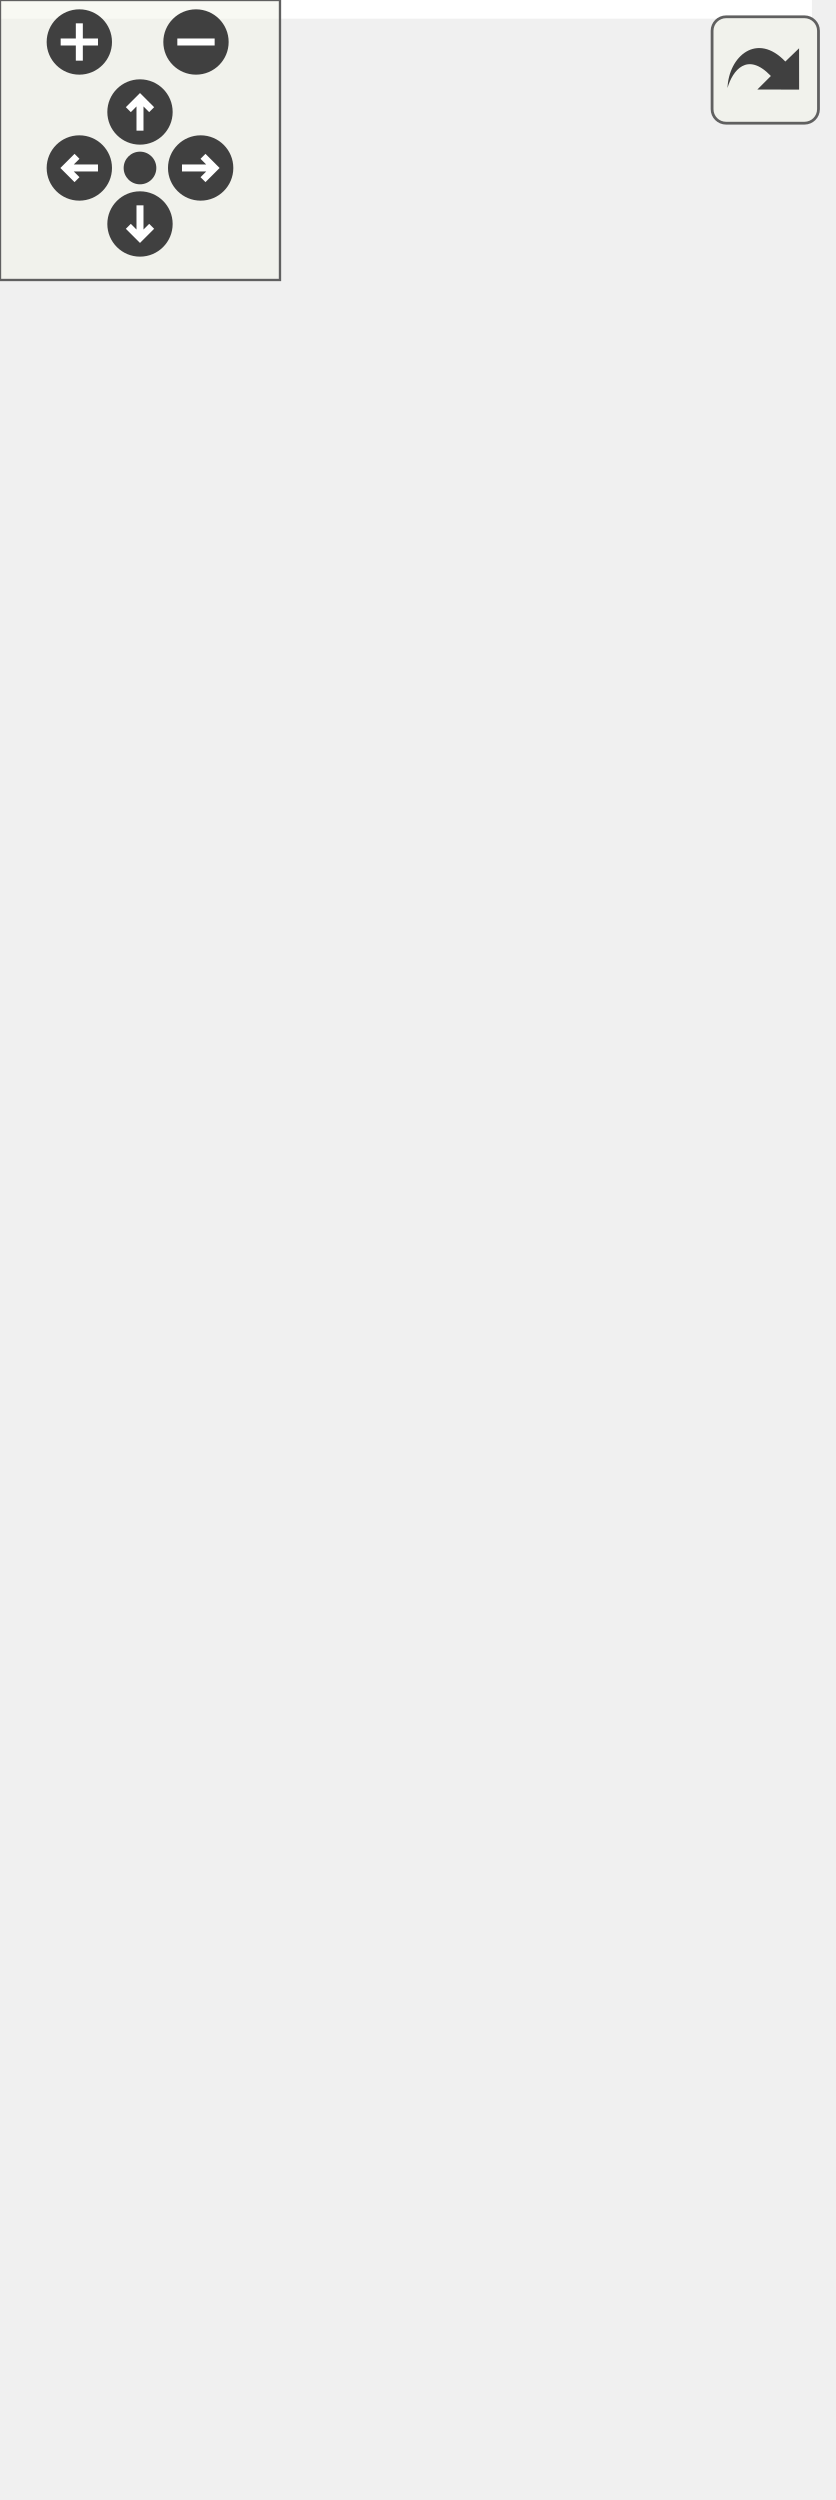
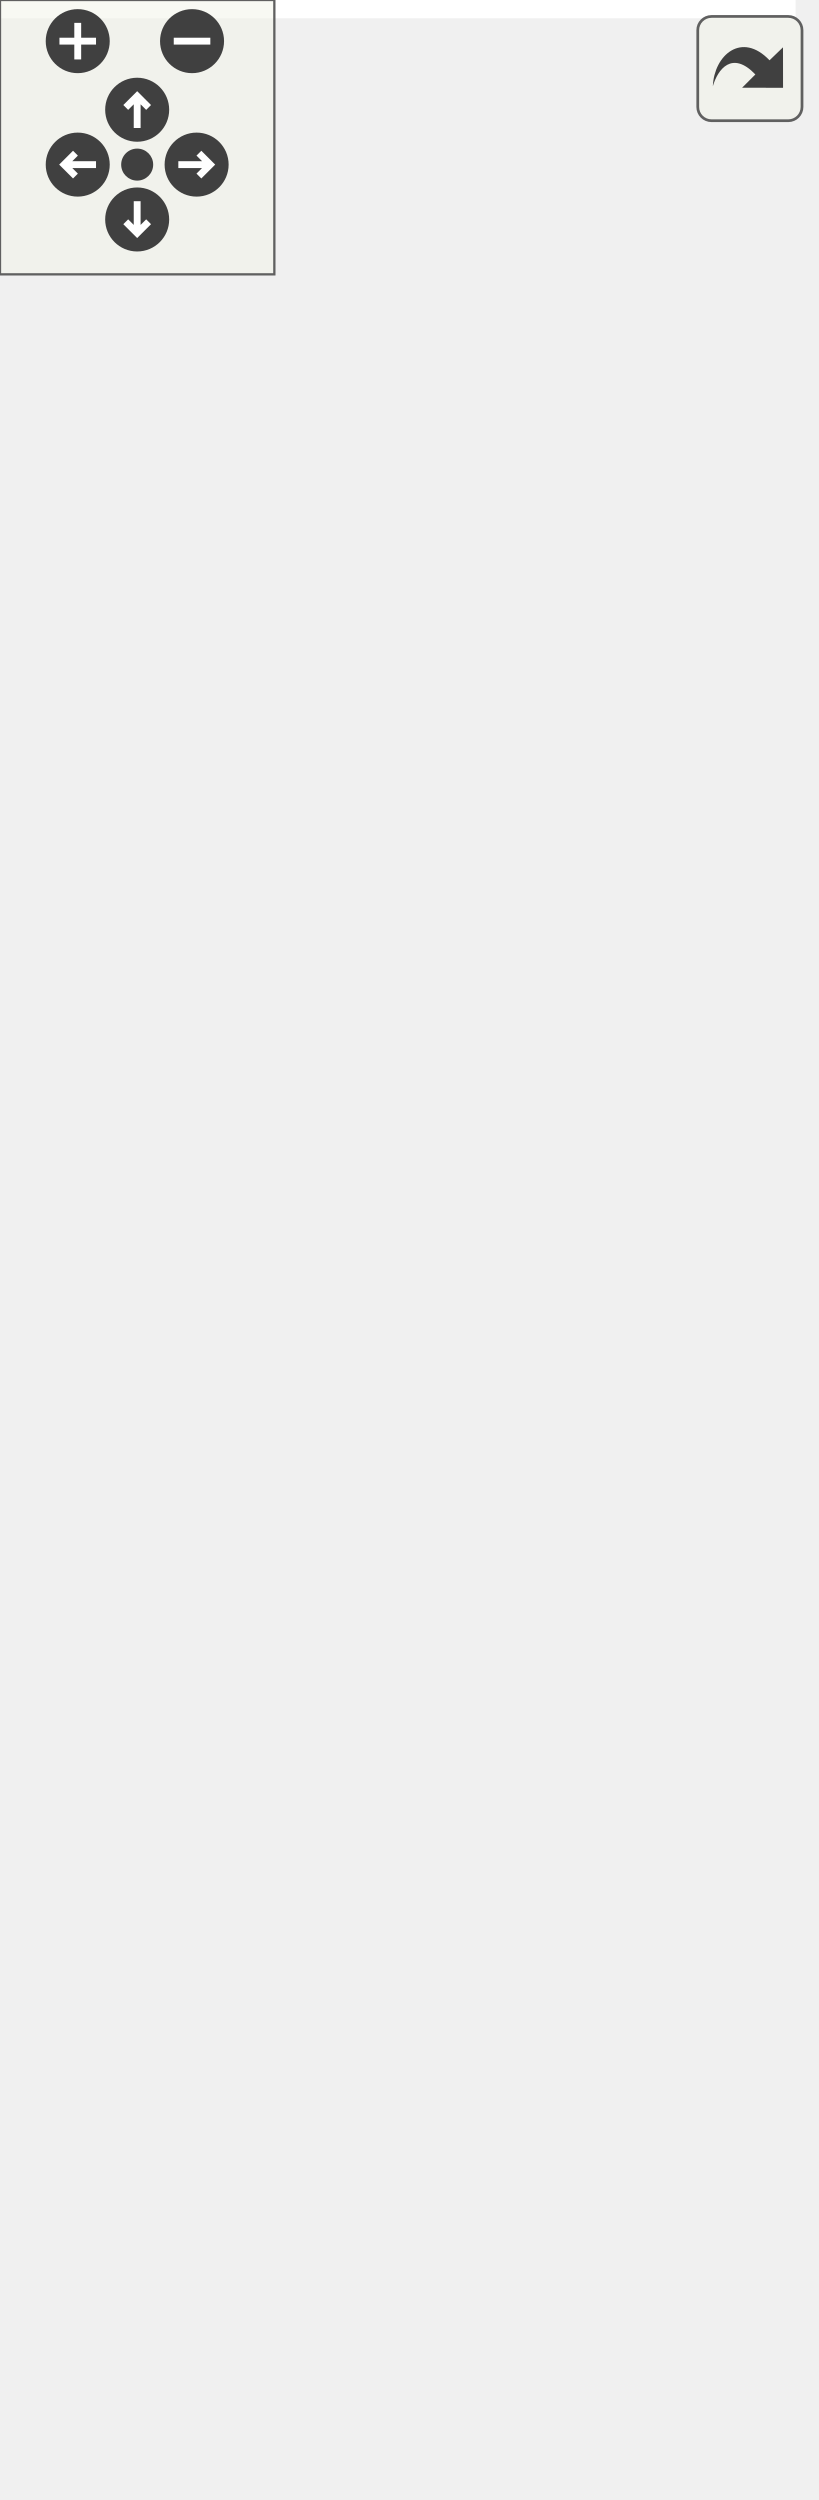
<svg xmlns="http://www.w3.org/2000/svg" xmlns:xlink="http://www.w3.org/1999/xlink" id="main" version="1.1" xml:space="preserve">
  <style type="text/css">
.edge:hover path { stroke: red; }
.edge:hover polygon { stroke: red; fill: red; }
</style>
  <defs>
    <circle id="rim" cx="0" cy="0" r="7" />
    <circle id="rim2" cx="0" cy="0" r="3.5" />
    <g id="zoomPlus">
      <use xlink:href="#rim" fill="#404040">
        <set attributeName="fill" to="#808080" begin="zoomplus.mouseover" end="zoomplus.mouseout" />
      </use>
      <path d="M-4,0h8M0,-4v8" fill="none" stroke="white" stroke-width="1.5" pointer-events="none" />
    </g>
    <g id="zoomMin">
      <use xlink:href="#rim" fill="#404040">
        <set attributeName="fill" to="#808080" begin="zoomminus.mouseover" end="zoomminus.mouseout" />
      </use>
      <path d="M-4,0h8" fill="none" stroke="white" stroke-width="1.5" pointer-events="none" />
    </g>
    <g id="dirArrow">
      <path fill="none" stroke="white" stroke-width="1.5" d="M0,-3.0v7 M-2.5,-0.5L0,-3.0L2.5,-0.5" />
    </g>
    <g id="resetDef">
      <use xlink:href="#rim2" fill="#404040">
        <set attributeName="fill" to="#808080" begin="reset.mouseover" end="reset.mouseout" />
      </use>
    </g>
  </defs>
  <svg id="graph" class="graph">
    <g id="viewport">
-       <polygon fill="white" stroke="transparent" points="-4,4 -4,-475 174,-475 174,4 -4,4" />
+       <polygon fill="white" stroke="transparent" points="-4,4 -4,-486 174,-486 174,4 -4,4" />
      <g id="node1" class="node">
        <g id="a_node1">
          <a xlink:title=" ">
            <polygon fill="#bfbfbf" stroke="black" points="13.5,-0.5 13.5,-123.5 156.5,-123.5 156.5,-0.5 13.5,-0.5" />
            <text text-anchor="start" x="21.5" y="-111.5" font-family="Helvetica,sans-Serif" font-size="10.00">altintegration::AltChain</text>
            <text text-anchor="middle" x="85" y="-100.5" font-family="Helvetica,sans-Serif" font-size="10.00">ParamsRegTest</text>
            <polyline fill="none" stroke="black" points="13.5,-93.5 156.5,-93.5 " />
            <text text-anchor="start" x="21.5" y="-81.5" font-family="Helvetica,sans-Serif" font-size="10.00">+ id</text>
            <polyline fill="none" stroke="black" points="13.5,-74.5 156.5,-74.5 " />
            <text text-anchor="start" x="21.5" y="-62.5" font-family="Helvetica,sans-Serif" font-size="10.00">+ AltChainParamsRegTest()</text>
            <text text-anchor="start" x="21.5" y="-51.5" font-family="Helvetica,sans-Serif" font-size="10.00">+ ~AltChainParamsRegTest()</text>
            <text text-anchor="start" x="21.5" y="-40.5" font-family="Helvetica,sans-Serif" font-size="10.00">+ getBootstrapBlock()</text>
            <text text-anchor="start" x="21.5" y="-29.5" font-family="Helvetica,sans-Serif" font-size="10.00">+ getIdentifier()</text>
            <text text-anchor="start" x="21.5" y="-18.5" font-family="Helvetica,sans-Serif" font-size="10.00">+ getHash()</text>
            <text text-anchor="start" x="21.5" y="-7.5" font-family="Helvetica,sans-Serif" font-size="10.00">+ checkBlockHeader()</text>
          </a>
        </g>
      </g>
      <g id="node2" class="node">
        <g id="a_node2">
          <a xlink:href="structaltintegration_1_1AltChainParams.html" target="_top" xlink:title="Base class for all Altchain-related configs.">
-             <polygon fill="white" stroke="black" points="0,-160.5 0,-470.5 170,-470.5 170,-160.5 0,-160.5" />
-             <text text-anchor="start" x="8" y="-458.5" font-family="Helvetica,sans-Serif" font-size="10.00">altintegration::AltChain</text>
-             <text text-anchor="middle" x="85" y="-447.5" font-family="Helvetica,sans-Serif" font-size="10.00">Params</text>
-             <polyline fill="none" stroke="black" points="0,-440.5 170,-440.5 " />
-             <text text-anchor="start" x="8" y="-428.5" font-family="Helvetica,sans-Serif" font-size="10.00">+ mPopPayoutsParams</text>
-             <text text-anchor="start" x="8" y="-417.5" font-family="Helvetica,sans-Serif" font-size="10.00">+ mMaxReorgDistance</text>
-             <text text-anchor="start" x="8" y="-406.5" font-family="Helvetica,sans-Serif" font-size="10.00">+ mMaxAltchainFutureBlockTime</text>
-             <text text-anchor="start" x="8" y="-395.5" font-family="Helvetica,sans-Serif" font-size="10.00">+ mKeystoneInterval</text>
-             <text text-anchor="start" x="8" y="-384.5" font-family="Helvetica,sans-Serif" font-size="10.00">+ mFinalityDelay</text>
-             <text text-anchor="start" x="8" y="-373.5" font-family="Helvetica,sans-Serif" font-size="10.00">+ mEndorsementSettlementInterval</text>
-             <text text-anchor="start" x="8" y="-362.5" font-family="Helvetica,sans-Serif" font-size="10.00">+ mPreserveBlocksBehindFinal</text>
-             <text text-anchor="start" x="8" y="-351.5" font-family="Helvetica,sans-Serif" font-size="10.00">+ mMaxPopDataSize</text>
-             <text text-anchor="start" x="8" y="-340.5" font-family="Helvetica,sans-Serif" font-size="10.00">+ mMaxVbkBlocksInAltBlock</text>
-             <text text-anchor="start" x="8" y="-329.5" font-family="Helvetica,sans-Serif" font-size="10.00">+ mMaxVTBsInAltBlock</text>
-             <text text-anchor="start" x="8" y="-318.5" font-family="Helvetica,sans-Serif" font-size="10.00">+ mMaxATVsInAltBlock</text>
+             <polygon fill="white" stroke="black" points="0,-160.5 0,-481.5 170,-481.5 170,-160.5 0,-160.5" />
+             <text text-anchor="start" x="8" y="-469.5" font-family="Helvetica,sans-Serif" font-size="10.00">altintegration::AltChain</text>
+             <text text-anchor="middle" x="85" y="-458.5" font-family="Helvetica,sans-Serif" font-size="10.00">Params</text>
+             <polyline fill="none" stroke="black" points="0,-451.5 170,-451.5 " />
+             <text text-anchor="start" x="8" y="-439.5" font-family="Helvetica,sans-Serif" font-size="10.00">+ mPopPayoutsParams</text>
+             <text text-anchor="start" x="8" y="-428.5" font-family="Helvetica,sans-Serif" font-size="10.00">+ mMaxReorgDistance</text>
+             <text text-anchor="start" x="8" y="-417.5" font-family="Helvetica,sans-Serif" font-size="10.00">+ mMaxAltchainFutureBlockTime</text>
+             <text text-anchor="start" x="8" y="-406.5" font-family="Helvetica,sans-Serif" font-size="10.00">+ mKeystoneInterval</text>
+             <text text-anchor="start" x="8" y="-395.5" font-family="Helvetica,sans-Serif" font-size="10.00">+ mFinalityDelay</text>
+             <text text-anchor="start" x="8" y="-384.5" font-family="Helvetica,sans-Serif" font-size="10.00">+ mEndorsementSettlementInterval</text>
+             <text text-anchor="start" x="8" y="-373.5" font-family="Helvetica,sans-Serif" font-size="10.00">+ mPreserveBlocksBehindFinal</text>
+             <text text-anchor="start" x="8" y="-362.5" font-family="Helvetica,sans-Serif" font-size="10.00">+ mMaxPopDataSize</text>
+             <text text-anchor="start" x="8" y="-351.5" font-family="Helvetica,sans-Serif" font-size="10.00">+ mMaxVbkBlocksInAltBlock</text>
+             <text text-anchor="start" x="8" y="-340.5" font-family="Helvetica,sans-Serif" font-size="10.00">+ mMaxVTBsInAltBlock</text>
+             <text text-anchor="start" x="8" y="-329.5" font-family="Helvetica,sans-Serif" font-size="10.00">+ mMaxATVsInAltBlock</text>
+             <text text-anchor="start" x="8" y="-318.5" font-family="Helvetica,sans-Serif" font-size="10.00">+ mAltBlockHashSize</text>
            <text text-anchor="start" x="8" y="-307.5" font-family="Helvetica,sans-Serif" font-size="10.00">+ mForkResolutionLookUpTable</text>
            <polyline fill="none" stroke="black" points="0,-300.5 170,-300.5 " />
            <text text-anchor="start" x="8" y="-288.5" font-family="Helvetica,sans-Serif" font-size="10.00">+ ~AltChainParams()</text>
            <text text-anchor="start" x="8" y="-277.5" font-family="Helvetica,sans-Serif" font-size="10.00">+ maxWorkerQueueSize()</text>
            <text text-anchor="start" x="8" y="-266.5" font-family="Helvetica,sans-Serif" font-size="10.00">+ getKeystoneInterval()</text>
            <text text-anchor="start" x="8" y="-255.5" font-family="Helvetica,sans-Serif" font-size="10.00">+ getFinalityDelay()</text>
            <text text-anchor="start" x="8" y="-244.5" font-family="Helvetica,sans-Serif" font-size="10.00">+ getForkResolutionLookUpTable()</text>
            <text text-anchor="start" x="8" y="-233.5" font-family="Helvetica,sans-Serif" font-size="10.00">+ getEndorsementSettlement</text>
            <text text-anchor="start" x="8" y="-222.5" font-family="Helvetica,sans-Serif" font-size="10.00">Interval()</text>
            <text text-anchor="start" x="8" y="-211.5" font-family="Helvetica,sans-Serif" font-size="10.00">+ getPayoutParams()</text>
            <text text-anchor="start" x="8" y="-200.5" font-family="Helvetica,sans-Serif" font-size="10.00">+ getMaxVbkBlocksInAltBlock()</text>
            <text text-anchor="start" x="8" y="-189.5" font-family="Helvetica,sans-Serif" font-size="10.00">+ getMaxVTBsInAltBlock()</text>
            <text text-anchor="start" x="8" y="-178.5" font-family="Helvetica,sans-Serif" font-size="10.00">+ getMaxATVsInAltBlock()</text>
            <text text-anchor="start" x="8" y="-167.5" font-family="Helvetica,sans-Serif" font-size="10.00">and 8 more...</text>
          </a>
        </g>
      </g>
      <g id="edge1" class="edge">
-         <path fill="none" stroke="midnightblue" d="M85,-150.13C85,-140.91 85,-132 85,-123.62" />
-         <polygon fill="none" stroke="midnightblue" points="81.5,-150.24 85,-160.24 88.5,-150.24 81.5,-150.24" />
+         <path fill="none" stroke="midnightblue" d="M85,-150.1C85,-140.93 85,-132.07 85,-123.75" />
+         <polygon fill="none" stroke="midnightblue" points="81.5,-150.16 85,-160.16 88.5,-150.16 81.5,-150.16" />
      </g>
    </g>
  </svg>
  <g id="navigator" transform="translate(0 0)" fill="#404254">
    <rect fill="#f2f5e9" fill-opacity="0.5" stroke="#606060" stroke-width=".5" x="0" y="0" width="60" height="60" />
    <use id="zoomplus" xlink:href="#zoomPlus" x="17" y="9" />
    <use id="zoomminus" xlink:href="#zoomMin" x="42" y="9" />
    <use id="reset" xlink:href="#resetDef" x="30" y="36" />
    <g id="arrowUp" xlink:href="#dirArrow" transform="translate(30 24)">
      <use xlink:href="#rim" fill="#404040">
        <set attributeName="fill" to="#808080" begin="arrowUp.mouseover" end="arrowUp.mouseout" />
      </use>
      <path fill="none" stroke="white" stroke-width="1.5" d="M0,-3.0v7 M-2.5,-0.5L0,-3.0L2.5,-0.5" />
    </g>
    <g id="arrowRight" xlink:href="#dirArrow" transform="rotate(90) translate(36 -43)">
      <use xlink:href="#rim" fill="#404040">
        <set attributeName="fill" to="#808080" begin="arrowRight.mouseover" end="arrowRight.mouseout" />
      </use>
      <path fill="none" stroke="white" stroke-width="1.5" d="M0,-3.0v7 M-2.5,-0.5L0,-3.0L2.5,-0.5" />
    </g>
    <g id="arrowDown" xlink:href="#dirArrow" transform="rotate(180) translate(-30 -48)">
      <use xlink:href="#rim" fill="#404040">
        <set attributeName="fill" to="#808080" begin="arrowDown.mouseover" end="arrowDown.mouseout" />
      </use>
      <path fill="none" stroke="white" stroke-width="1.5" d="M0,-3.0v7 M-2.5,-0.5L0,-3.0L2.5,-0.5" />
    </g>
    <g id="arrowLeft" xlink:href="#dirArrow" transform="rotate(270) translate(-36 17)">
      <use xlink:href="#rim" fill="#404040">
        <set attributeName="fill" to="#808080" begin="arrowLeft.mouseover" end="arrowLeft.mouseout" />
      </use>
      <path fill="none" stroke="white" stroke-width="1.5" d="M0,-3.0v7 M-2.5,-0.5L0,-3.0L2.5,-0.5" />
    </g>
  </g>
  <svg viewBox="0 0 15 15" width="100%" height="30px" preserveAspectRatio="xMaxYMin meet">
    <g id="arrow_out" transform="scale(0.3 0.3)">
      <a xlink:href="structaltintegration_1_1AltChainParamsRegTest__inherit__graph_org.svg" target="_base">
        <rect id="button" ry="5" rx="5" y="6" x="6" height="38" width="38" fill="#f2f5e9" fill-opacity="0.5" stroke="#606060" stroke-width="1.0" />
        <path id="arrow" d="M 11.5,31.437 C 11.94,20.098 22.043,11.323 32.159,21.979 L 37.069,17.246 C 37.069,17.246 37.088,32 37.088,32 L 22.16,31.978 C 22.16,31.978 26.998,27.14 26.998,27.14 C 18.529,18.264 13.292,25.23 11.5,31.437 z" style="fill:#404040;" />
      </a>
    </g>
  </svg>
</svg>
